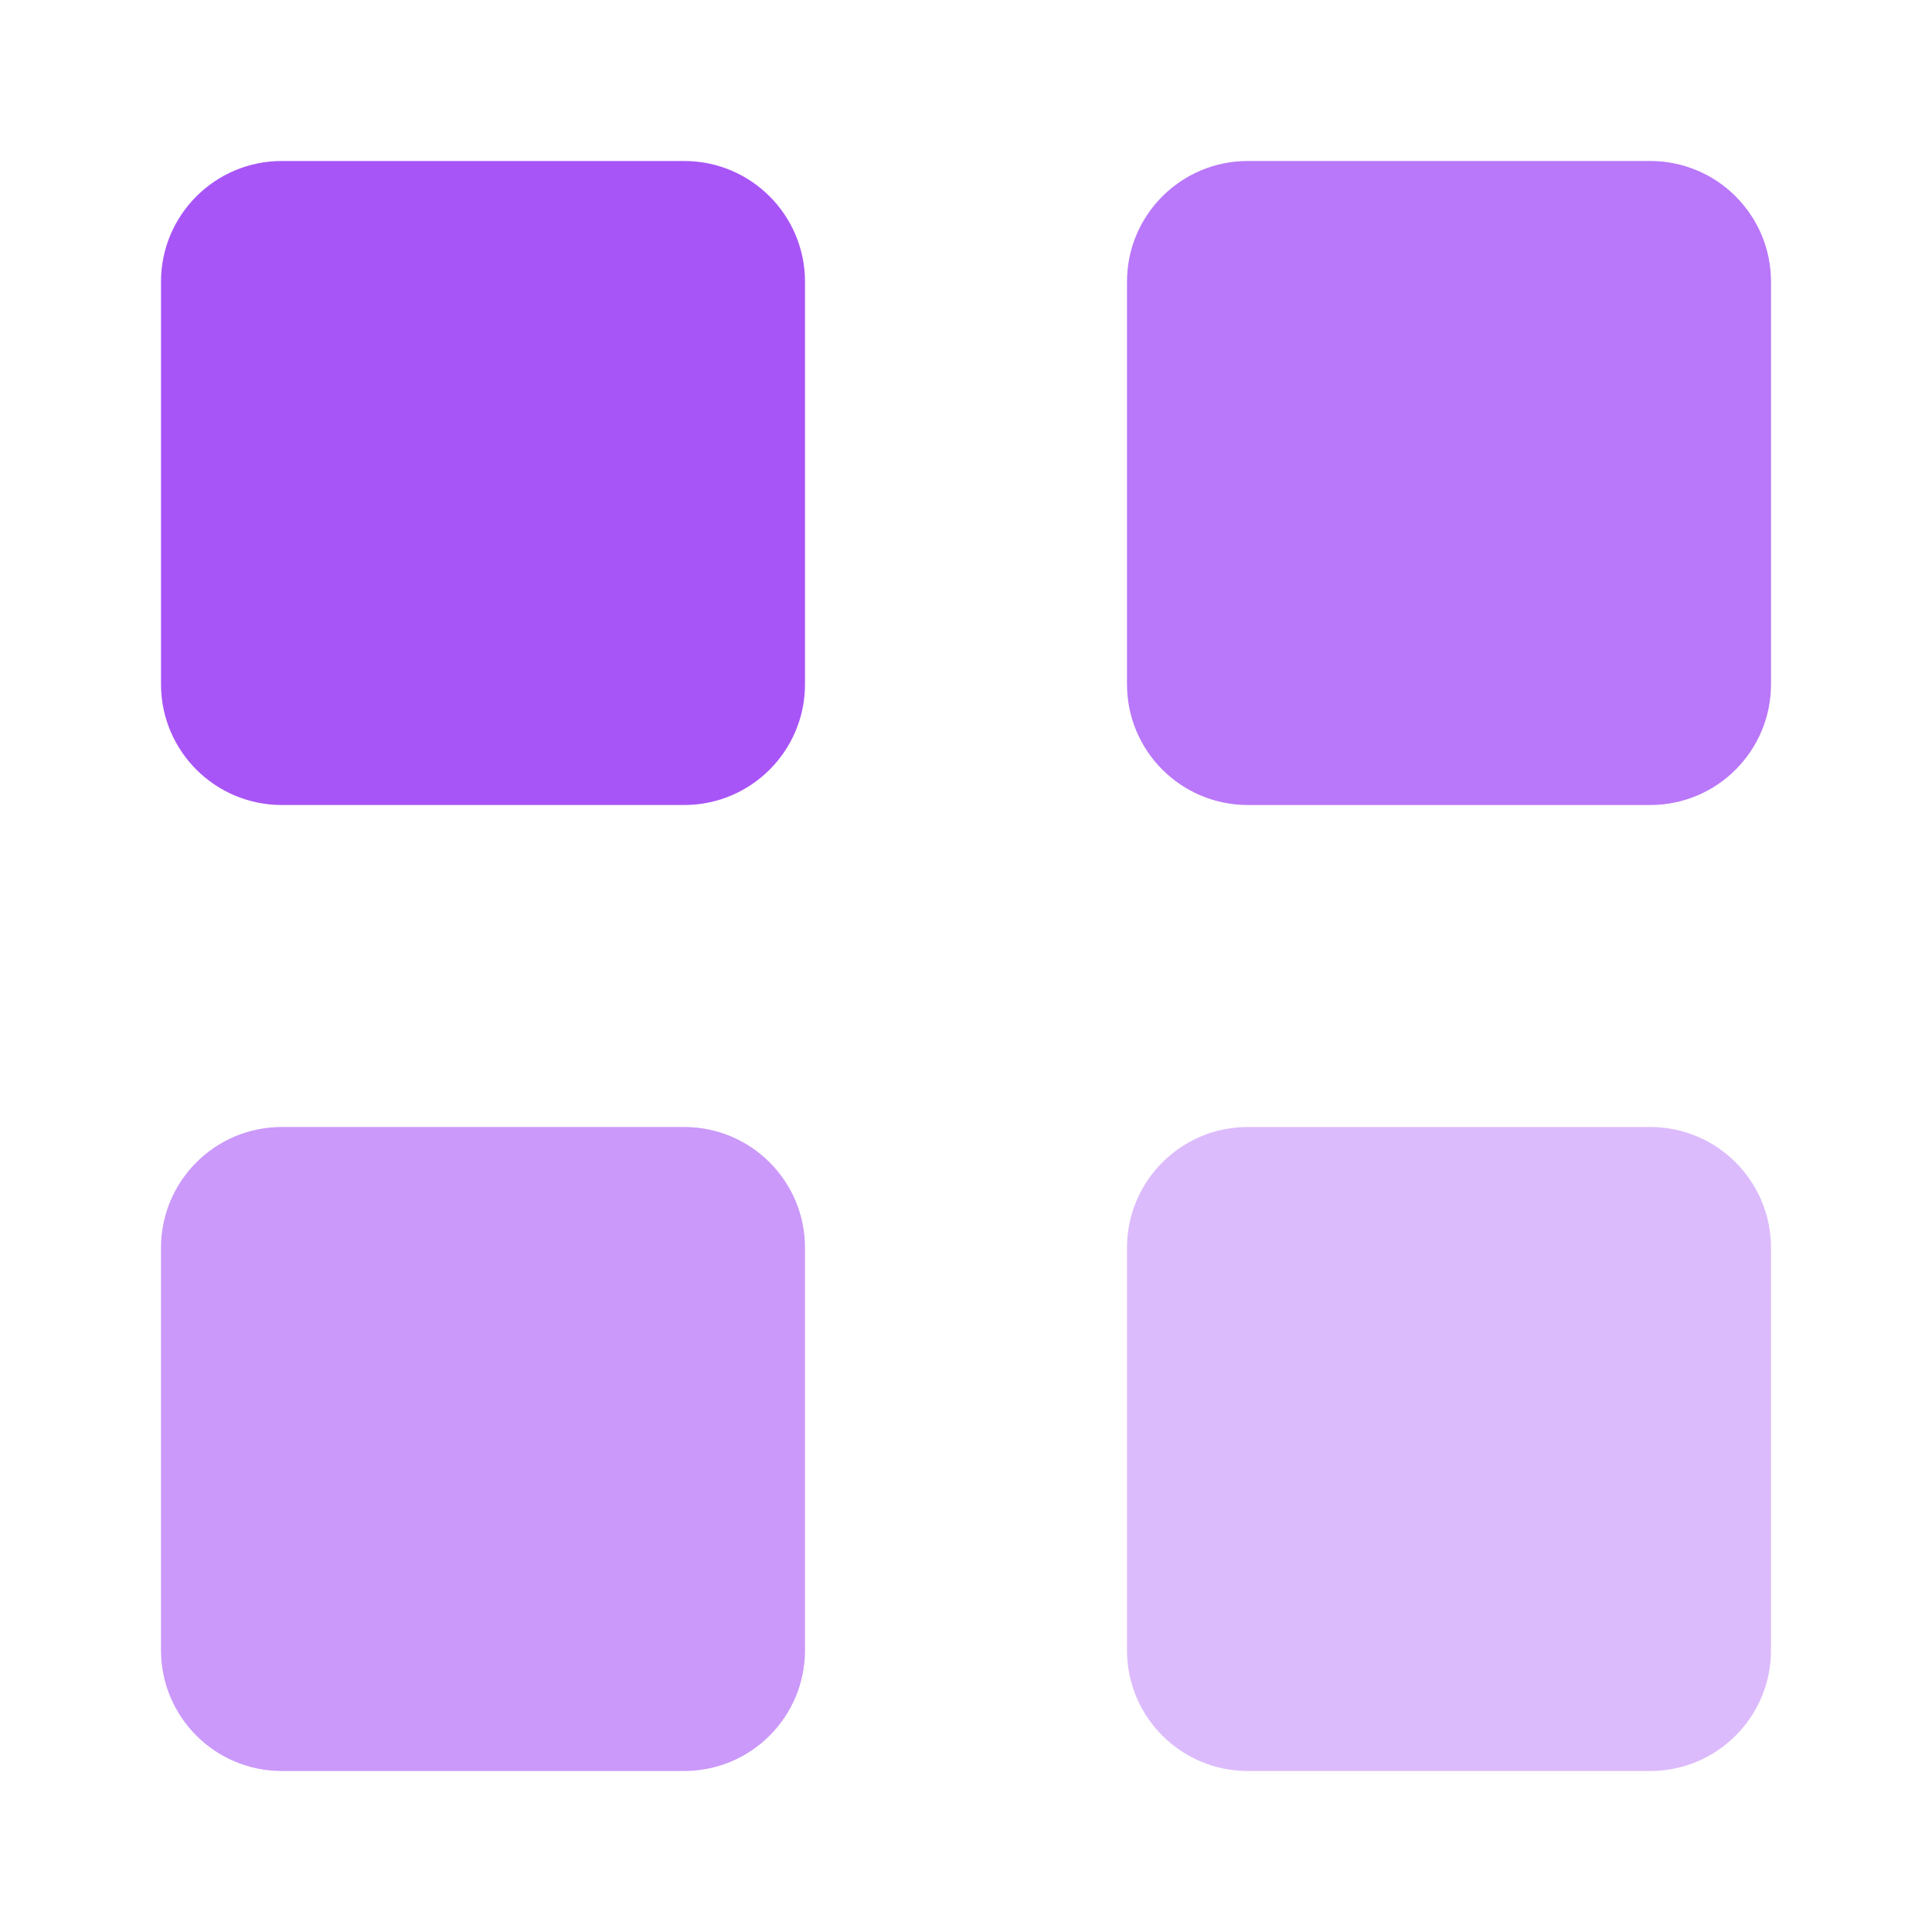
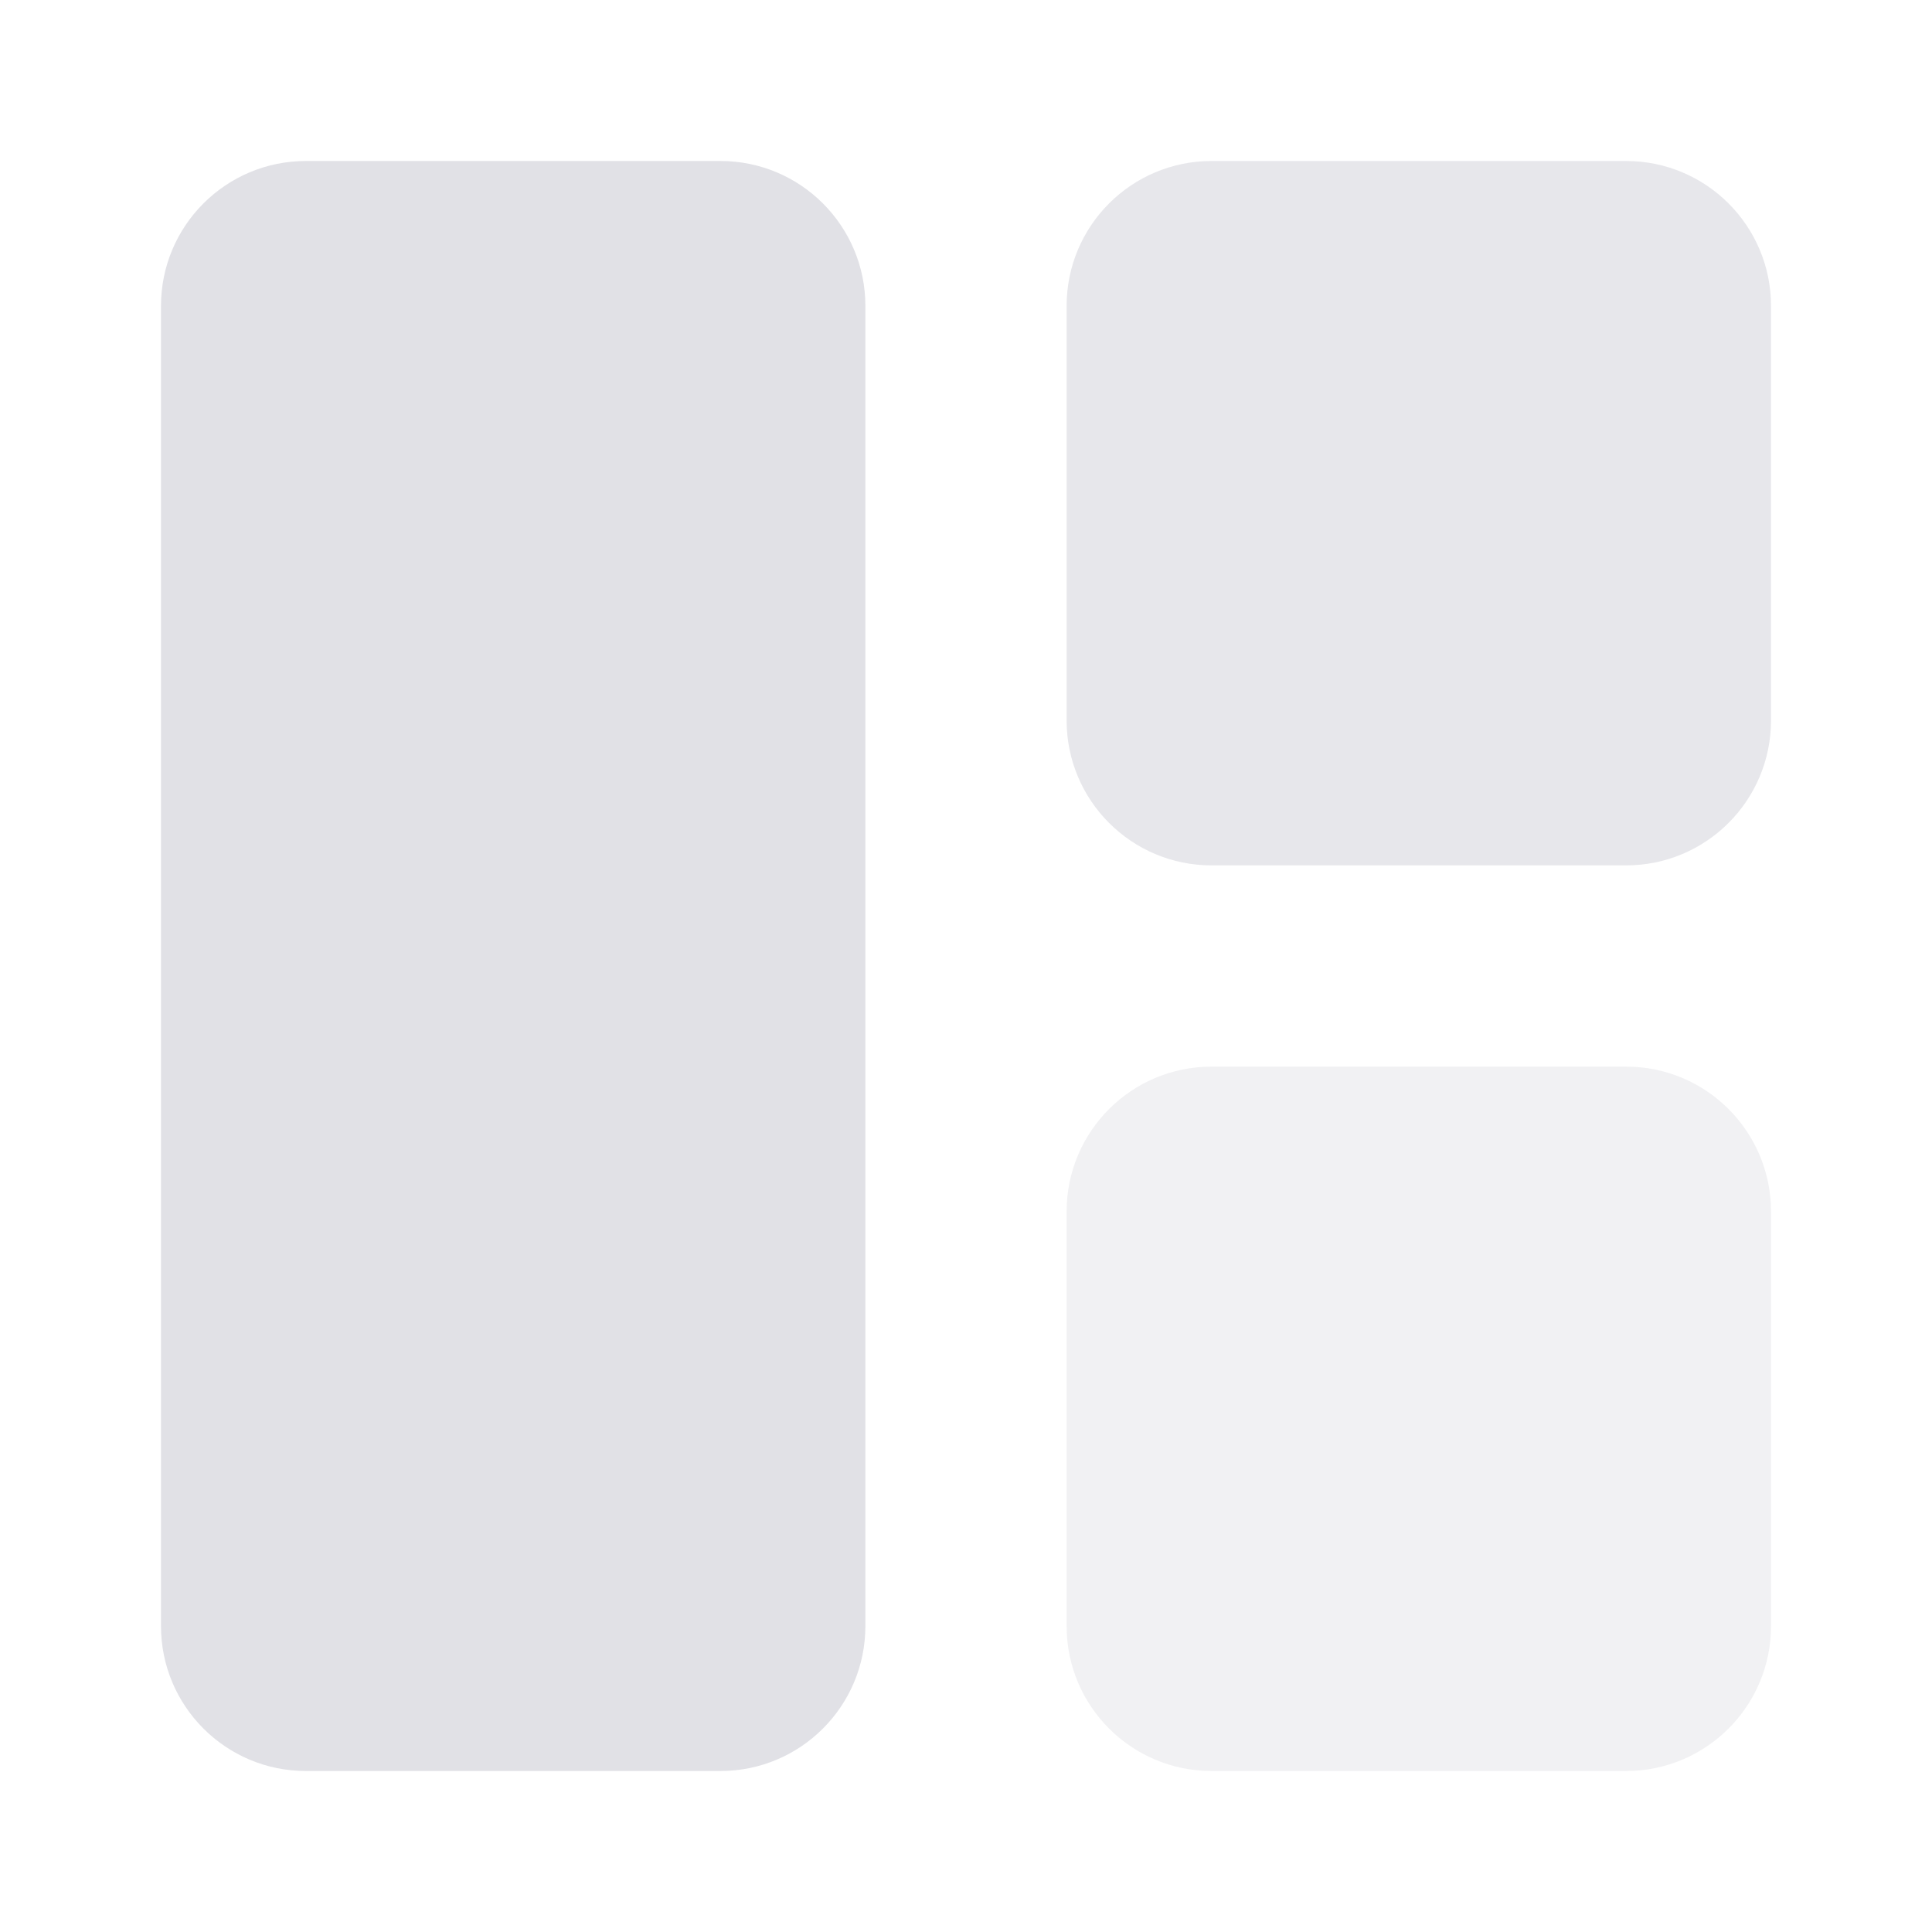
<svg xmlns="http://www.w3.org/2000/svg" viewBox="0 0 24 24" width="24" height="24">
-   <rect x="2" y="2" width="8" height="8" rx="1.5" fill="#a855f7" />
-   <rect x="14" y="2" width="8" height="8" rx="1.5" fill="#a855f7" fill-opacity="0.8" />
-   <rect x="2" y="14" width="8" height="8" rx="1.5" fill="#a855f7" fill-opacity="0.6" />
-   <rect x="14" y="14" width="8" height="8" rx="1.5" fill="#a855f7" fill-opacity="0.4" />
+   <g fill="#e1e1e6">
+     <rect x="2" y="2" width="8.75" height="20" rx="1.8" />
+     <rect x="13.25" y="2" width="8.75" height="8.75" rx="1.8" fill-opacity="0.8" />
+     <rect x="13.25" y="13.25" width="8.75" height="8.75" rx="1.8" fill-opacity="0.45" />
+   </g>
</svg>
